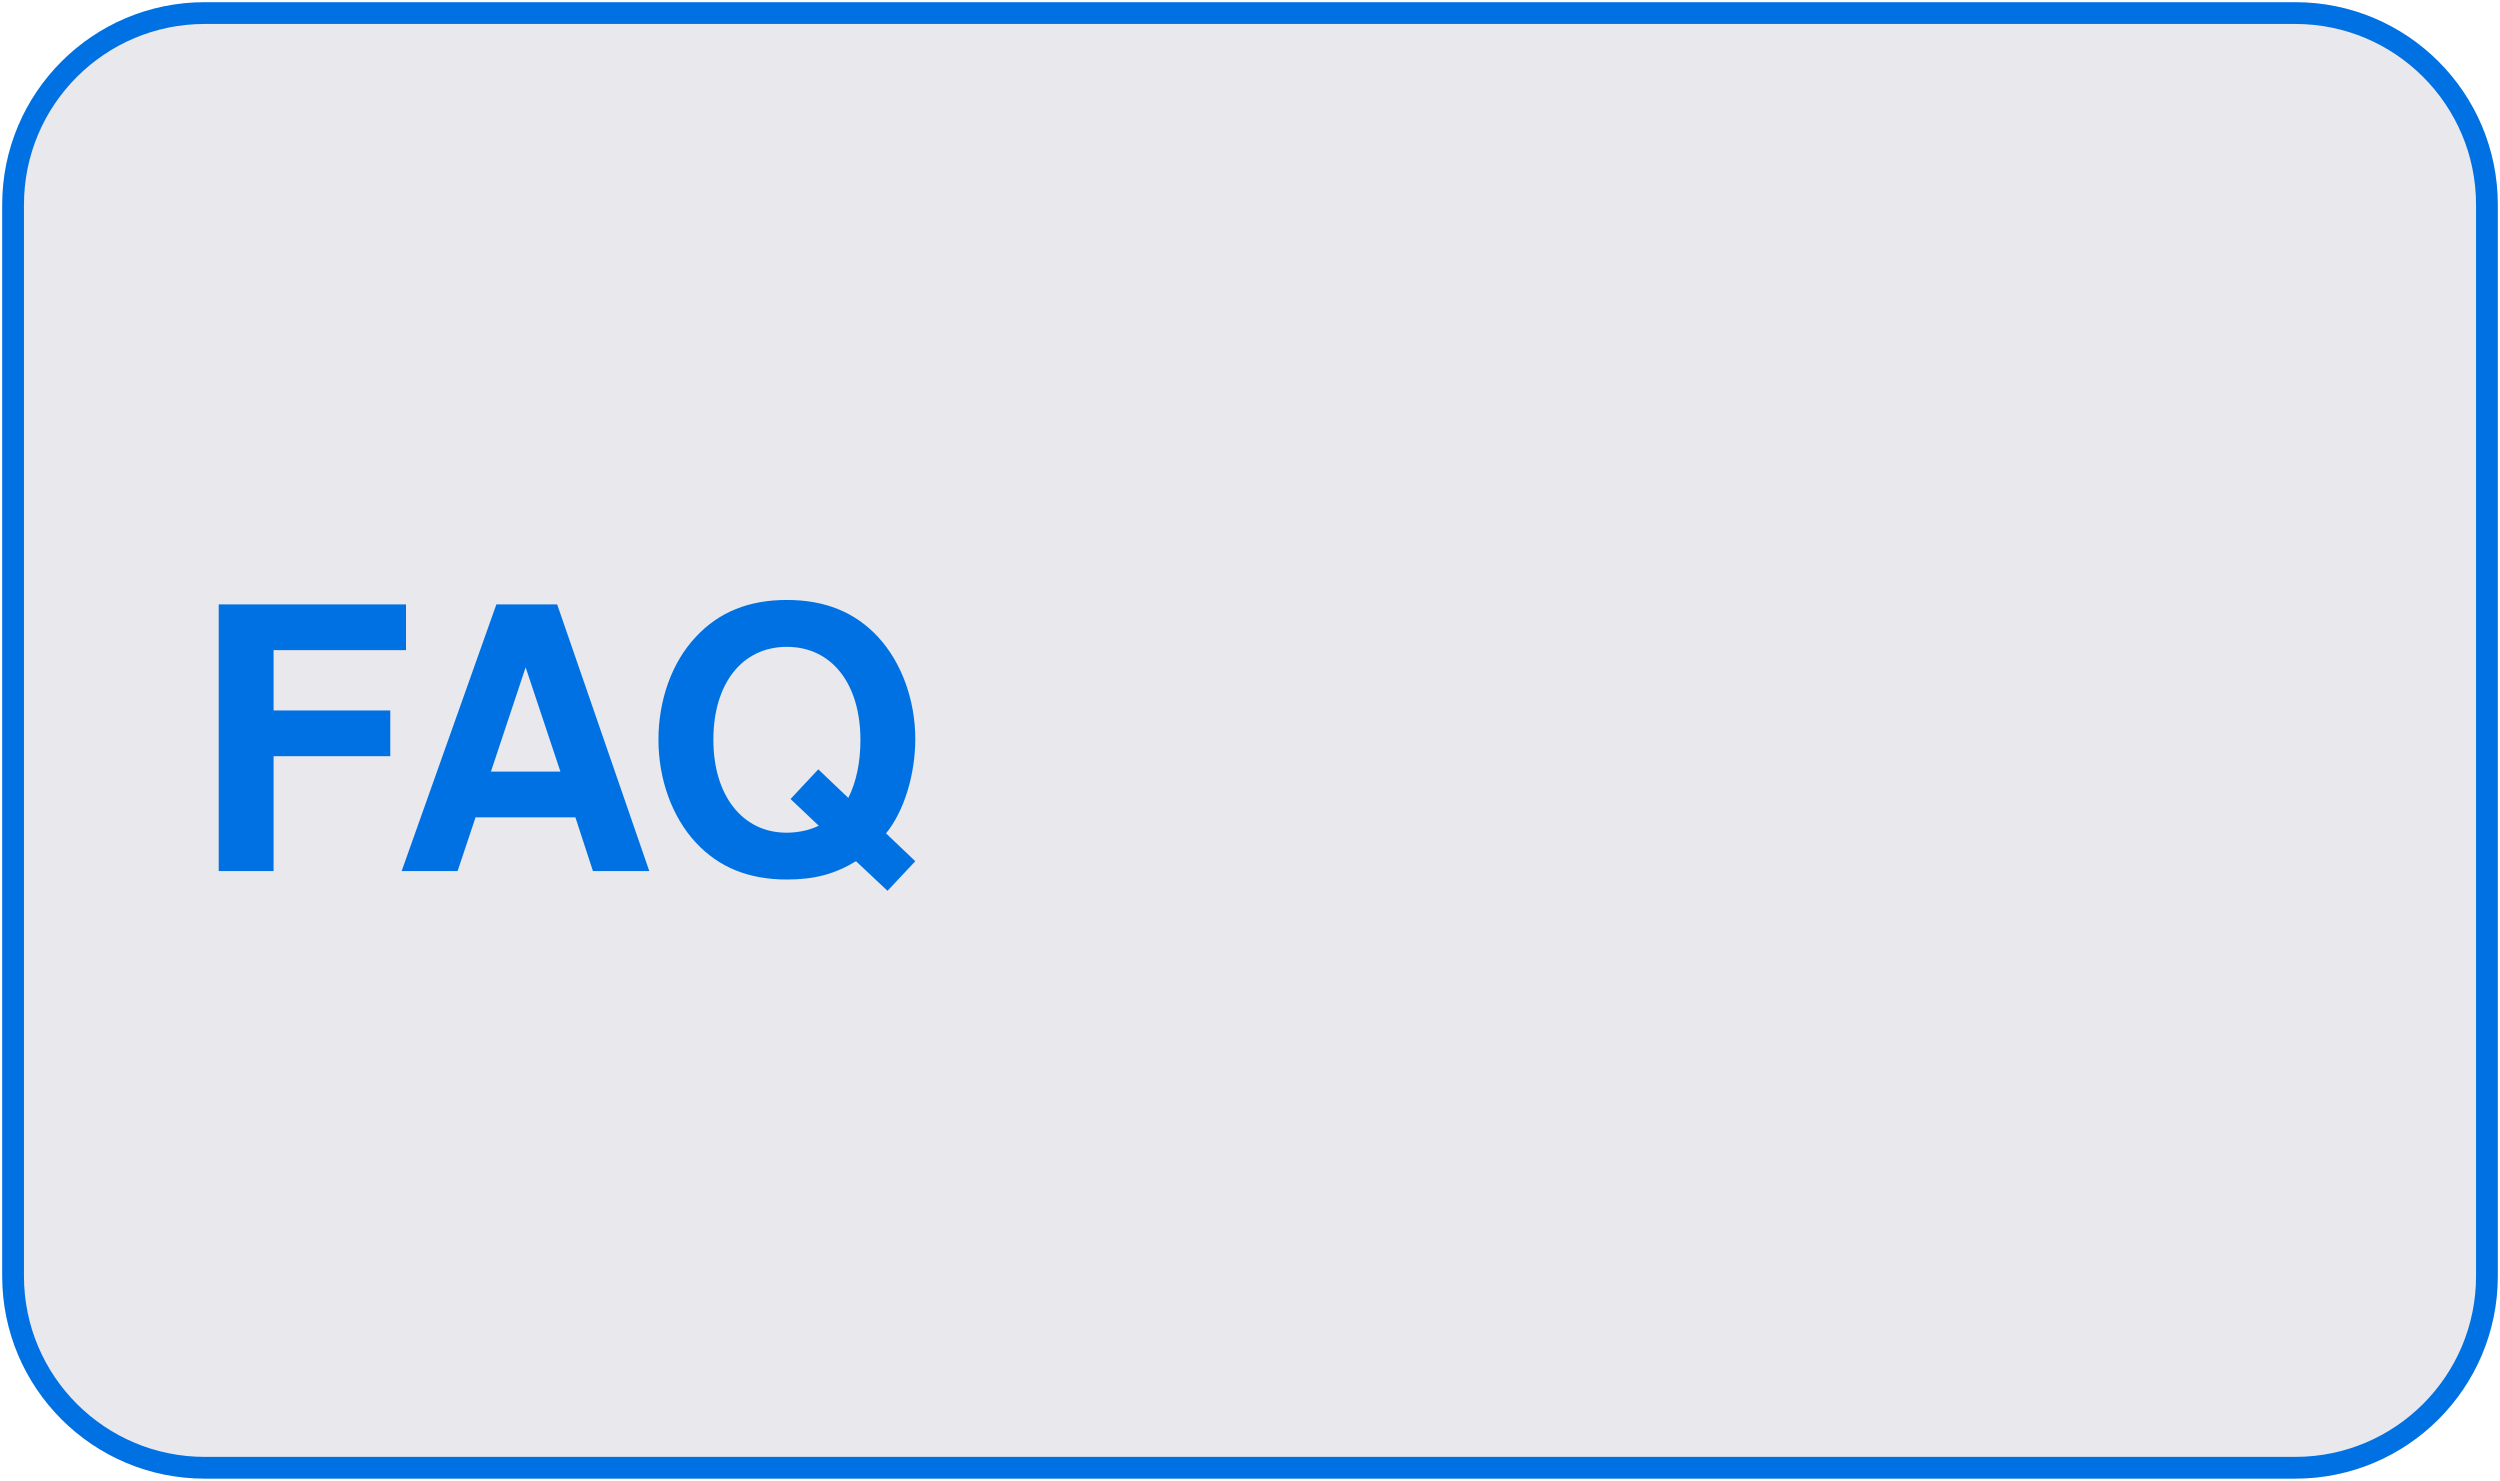
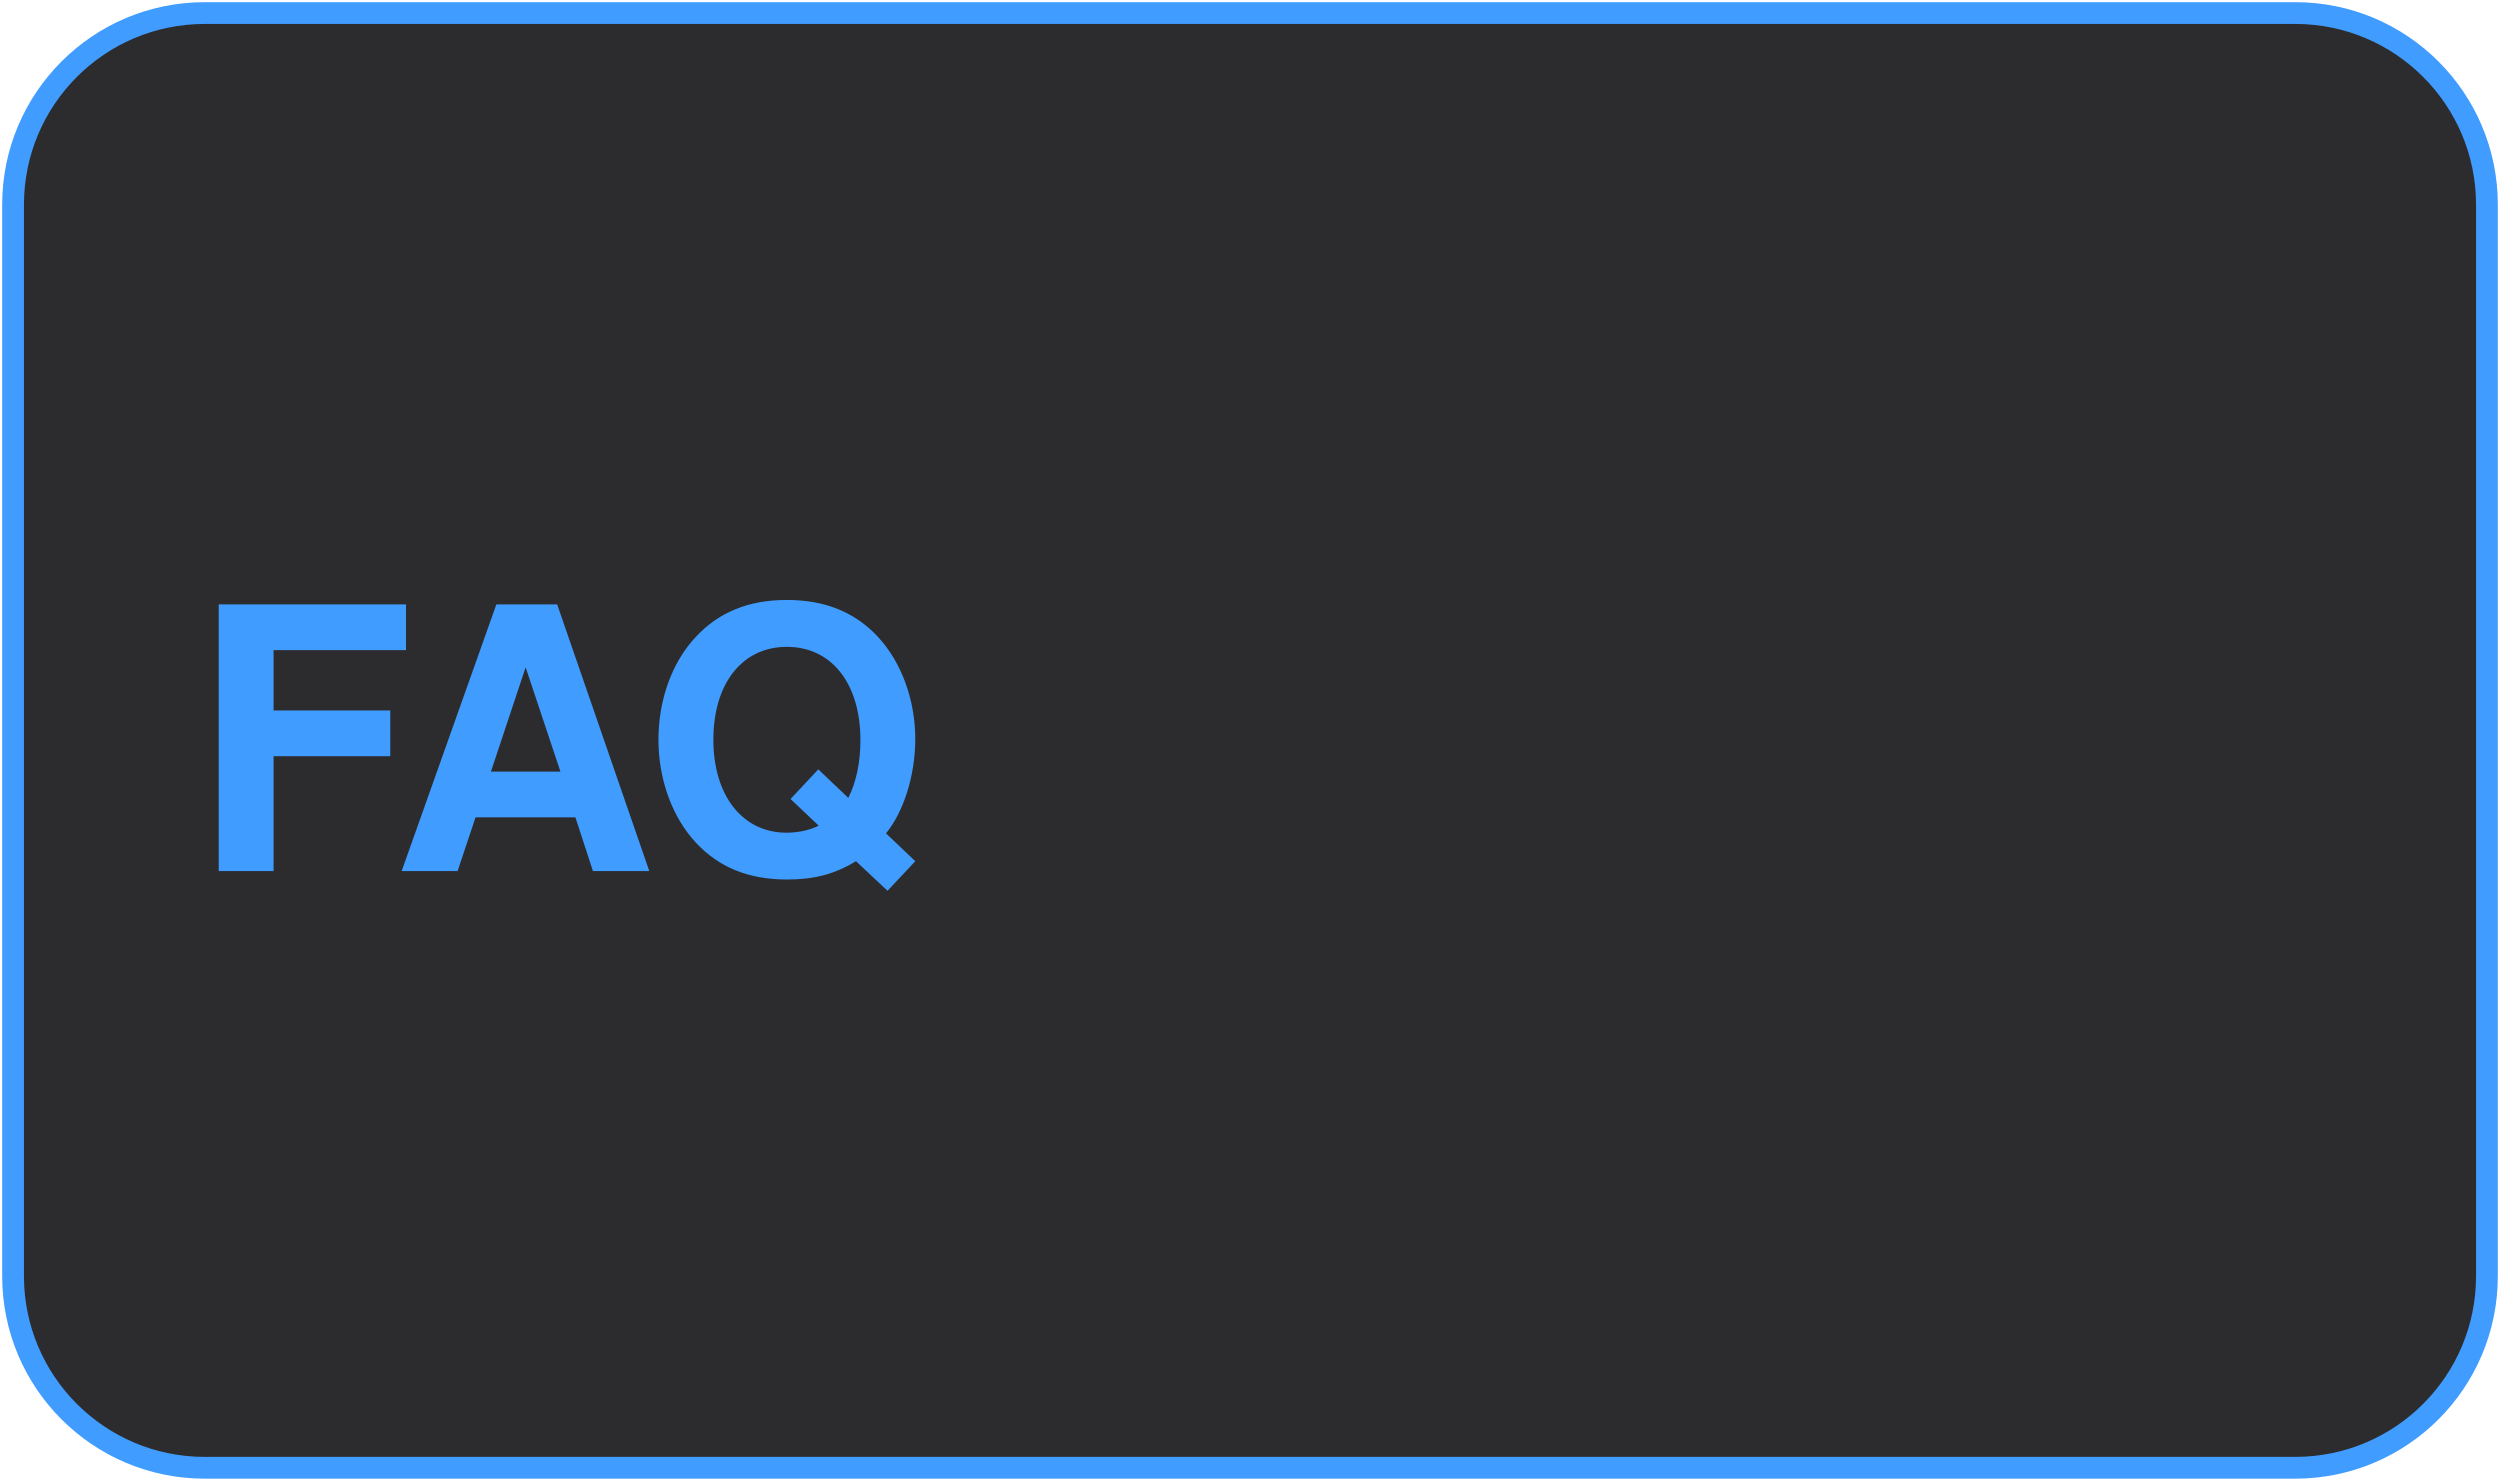
<svg xmlns="http://www.w3.org/2000/svg" width="574" height="340" viewBox="0 0 574 340" role="img" aria-label="FAQ" font-family="-apple-system,BlinkMacSystemFont,'SF Pro Text','Helvetica Neue',Helvetica,Arial,sans-serif">
-   <rect x="3" y="3" width="568" height="334" rx="44" fill="#e8e8ed" stroke="#0071e3" stroke-width="5" />
-   <text x="44" y="200" font-size="84" font-weight="800" fill="#0071e3">FAQ</text>
+   <rect x="3" y="3" width="568" height="334" rx="44" fill="#2c2c2e" stroke="#409cff" stroke-width="5" />
+   <text x="44" y="200" font-size="84" font-weight="800" fill="#409cff">FAQ</text>
</svg>
